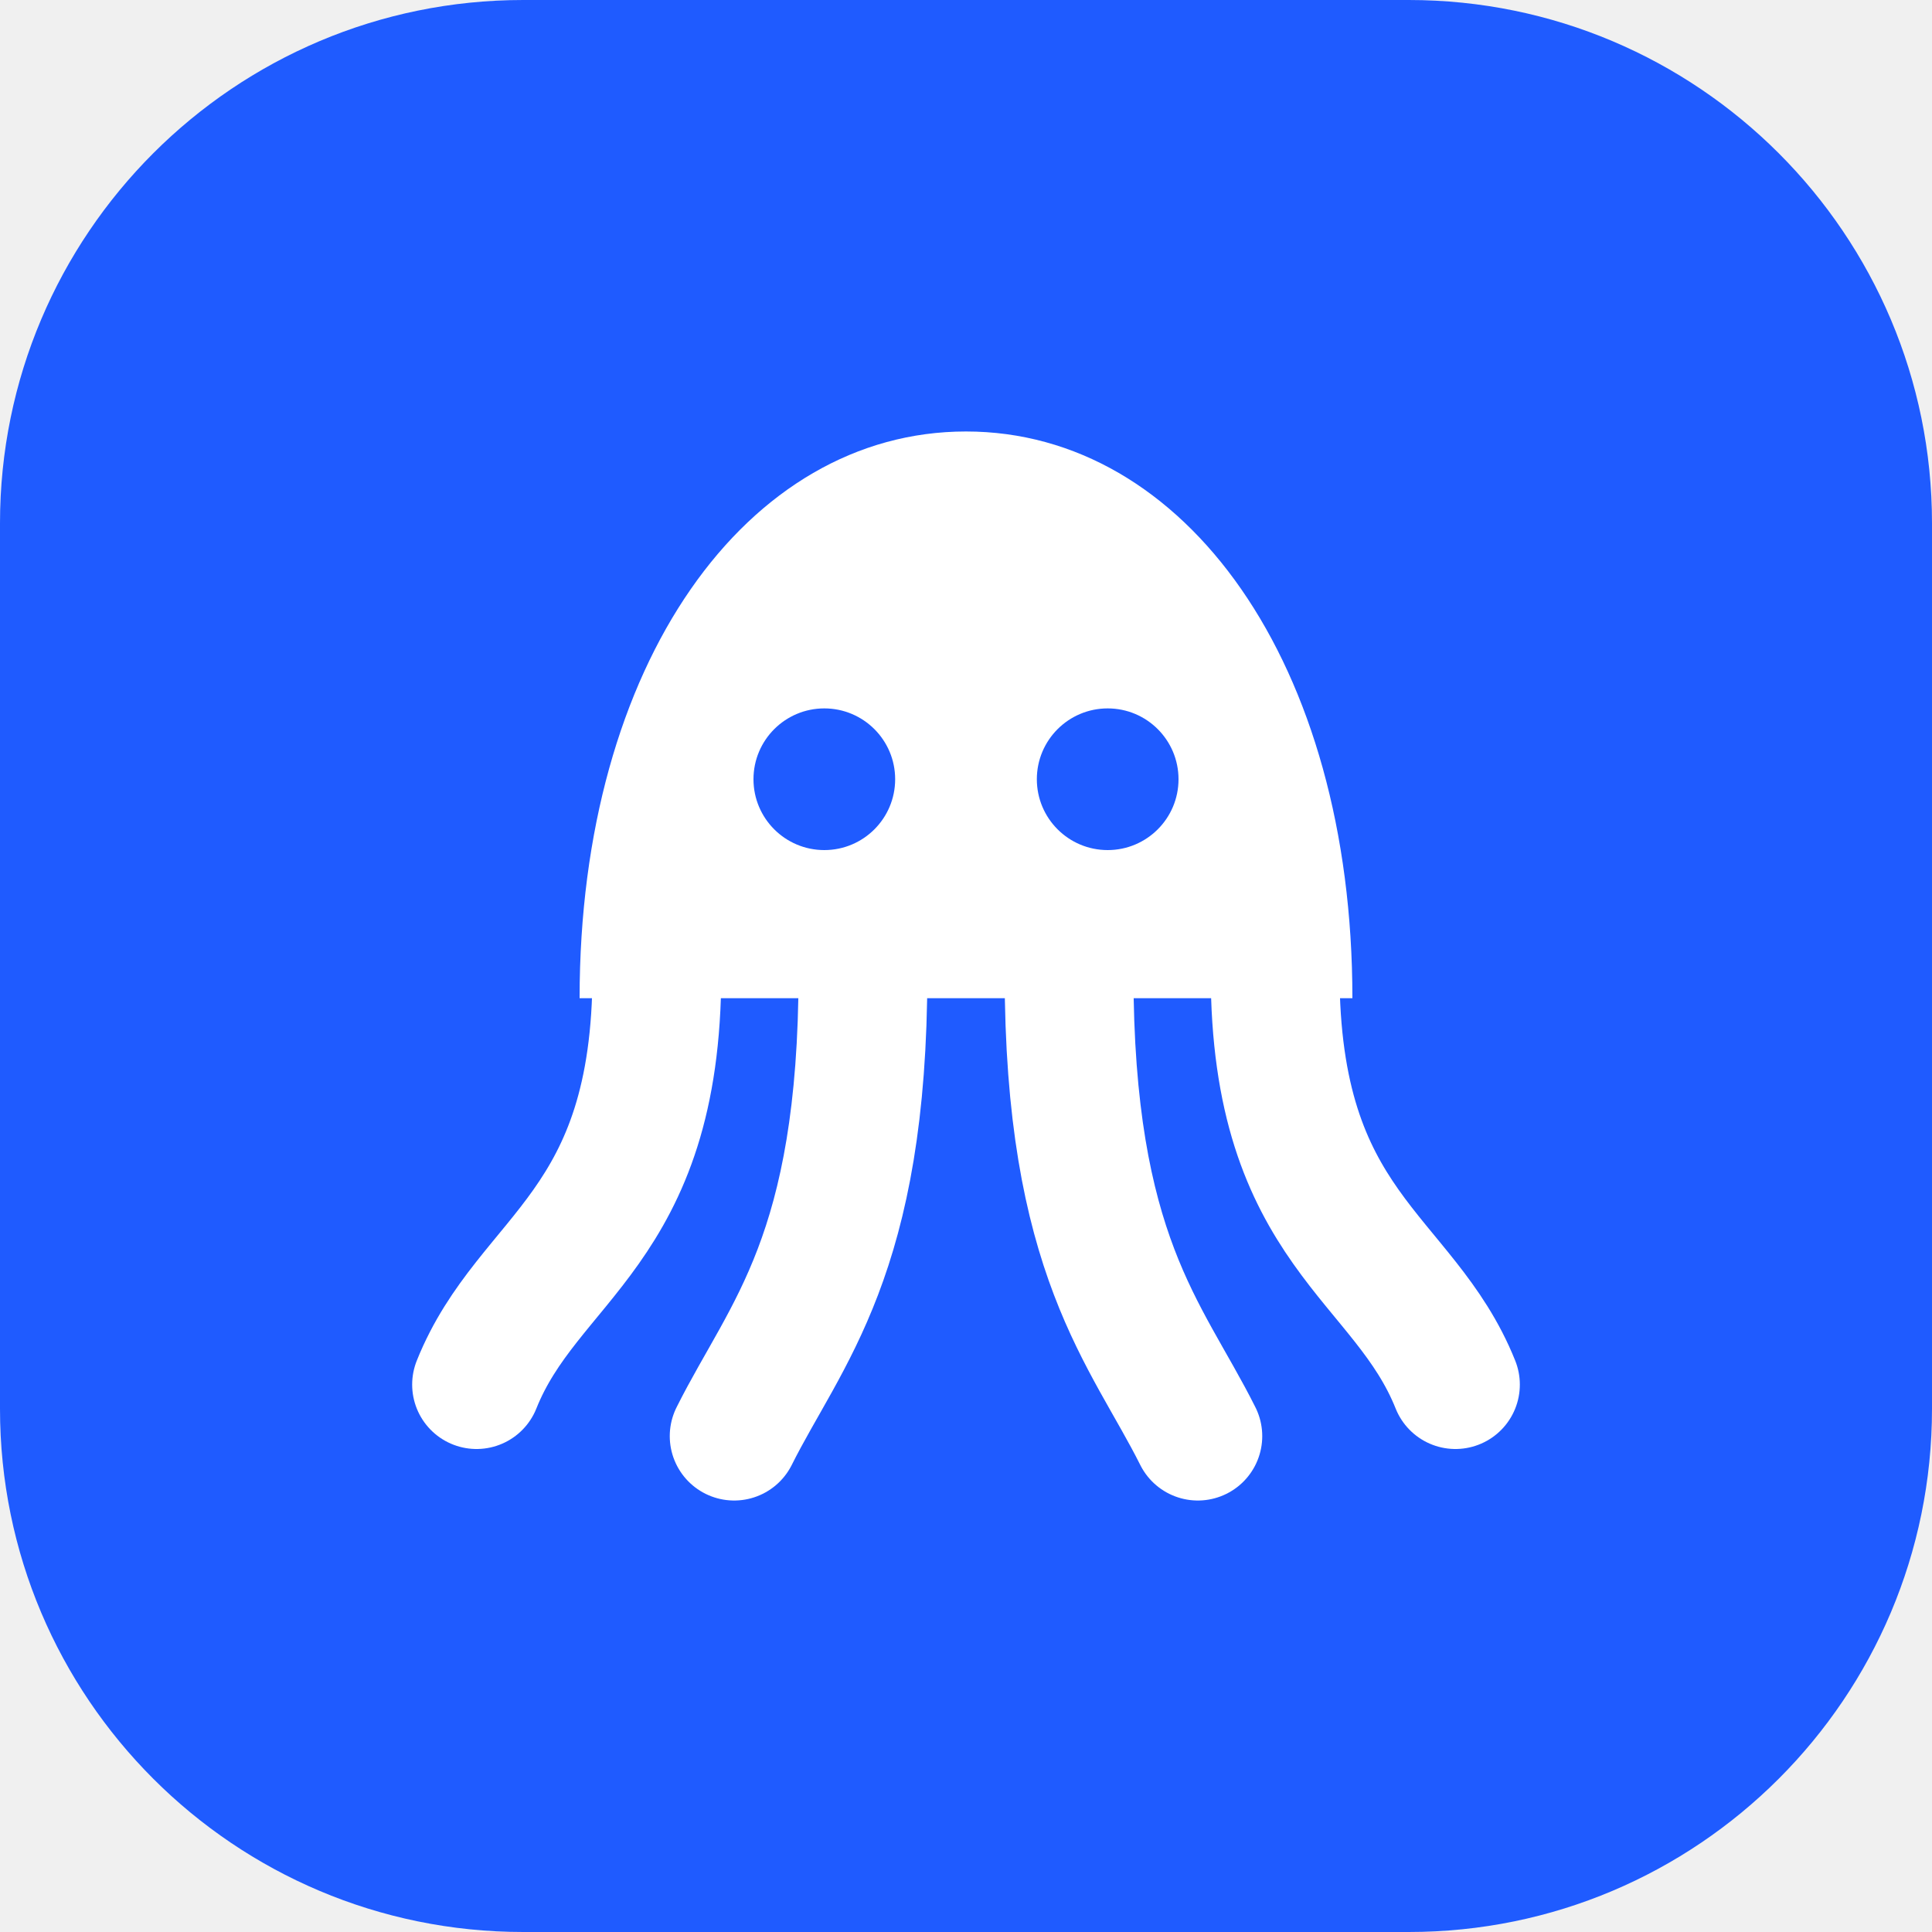
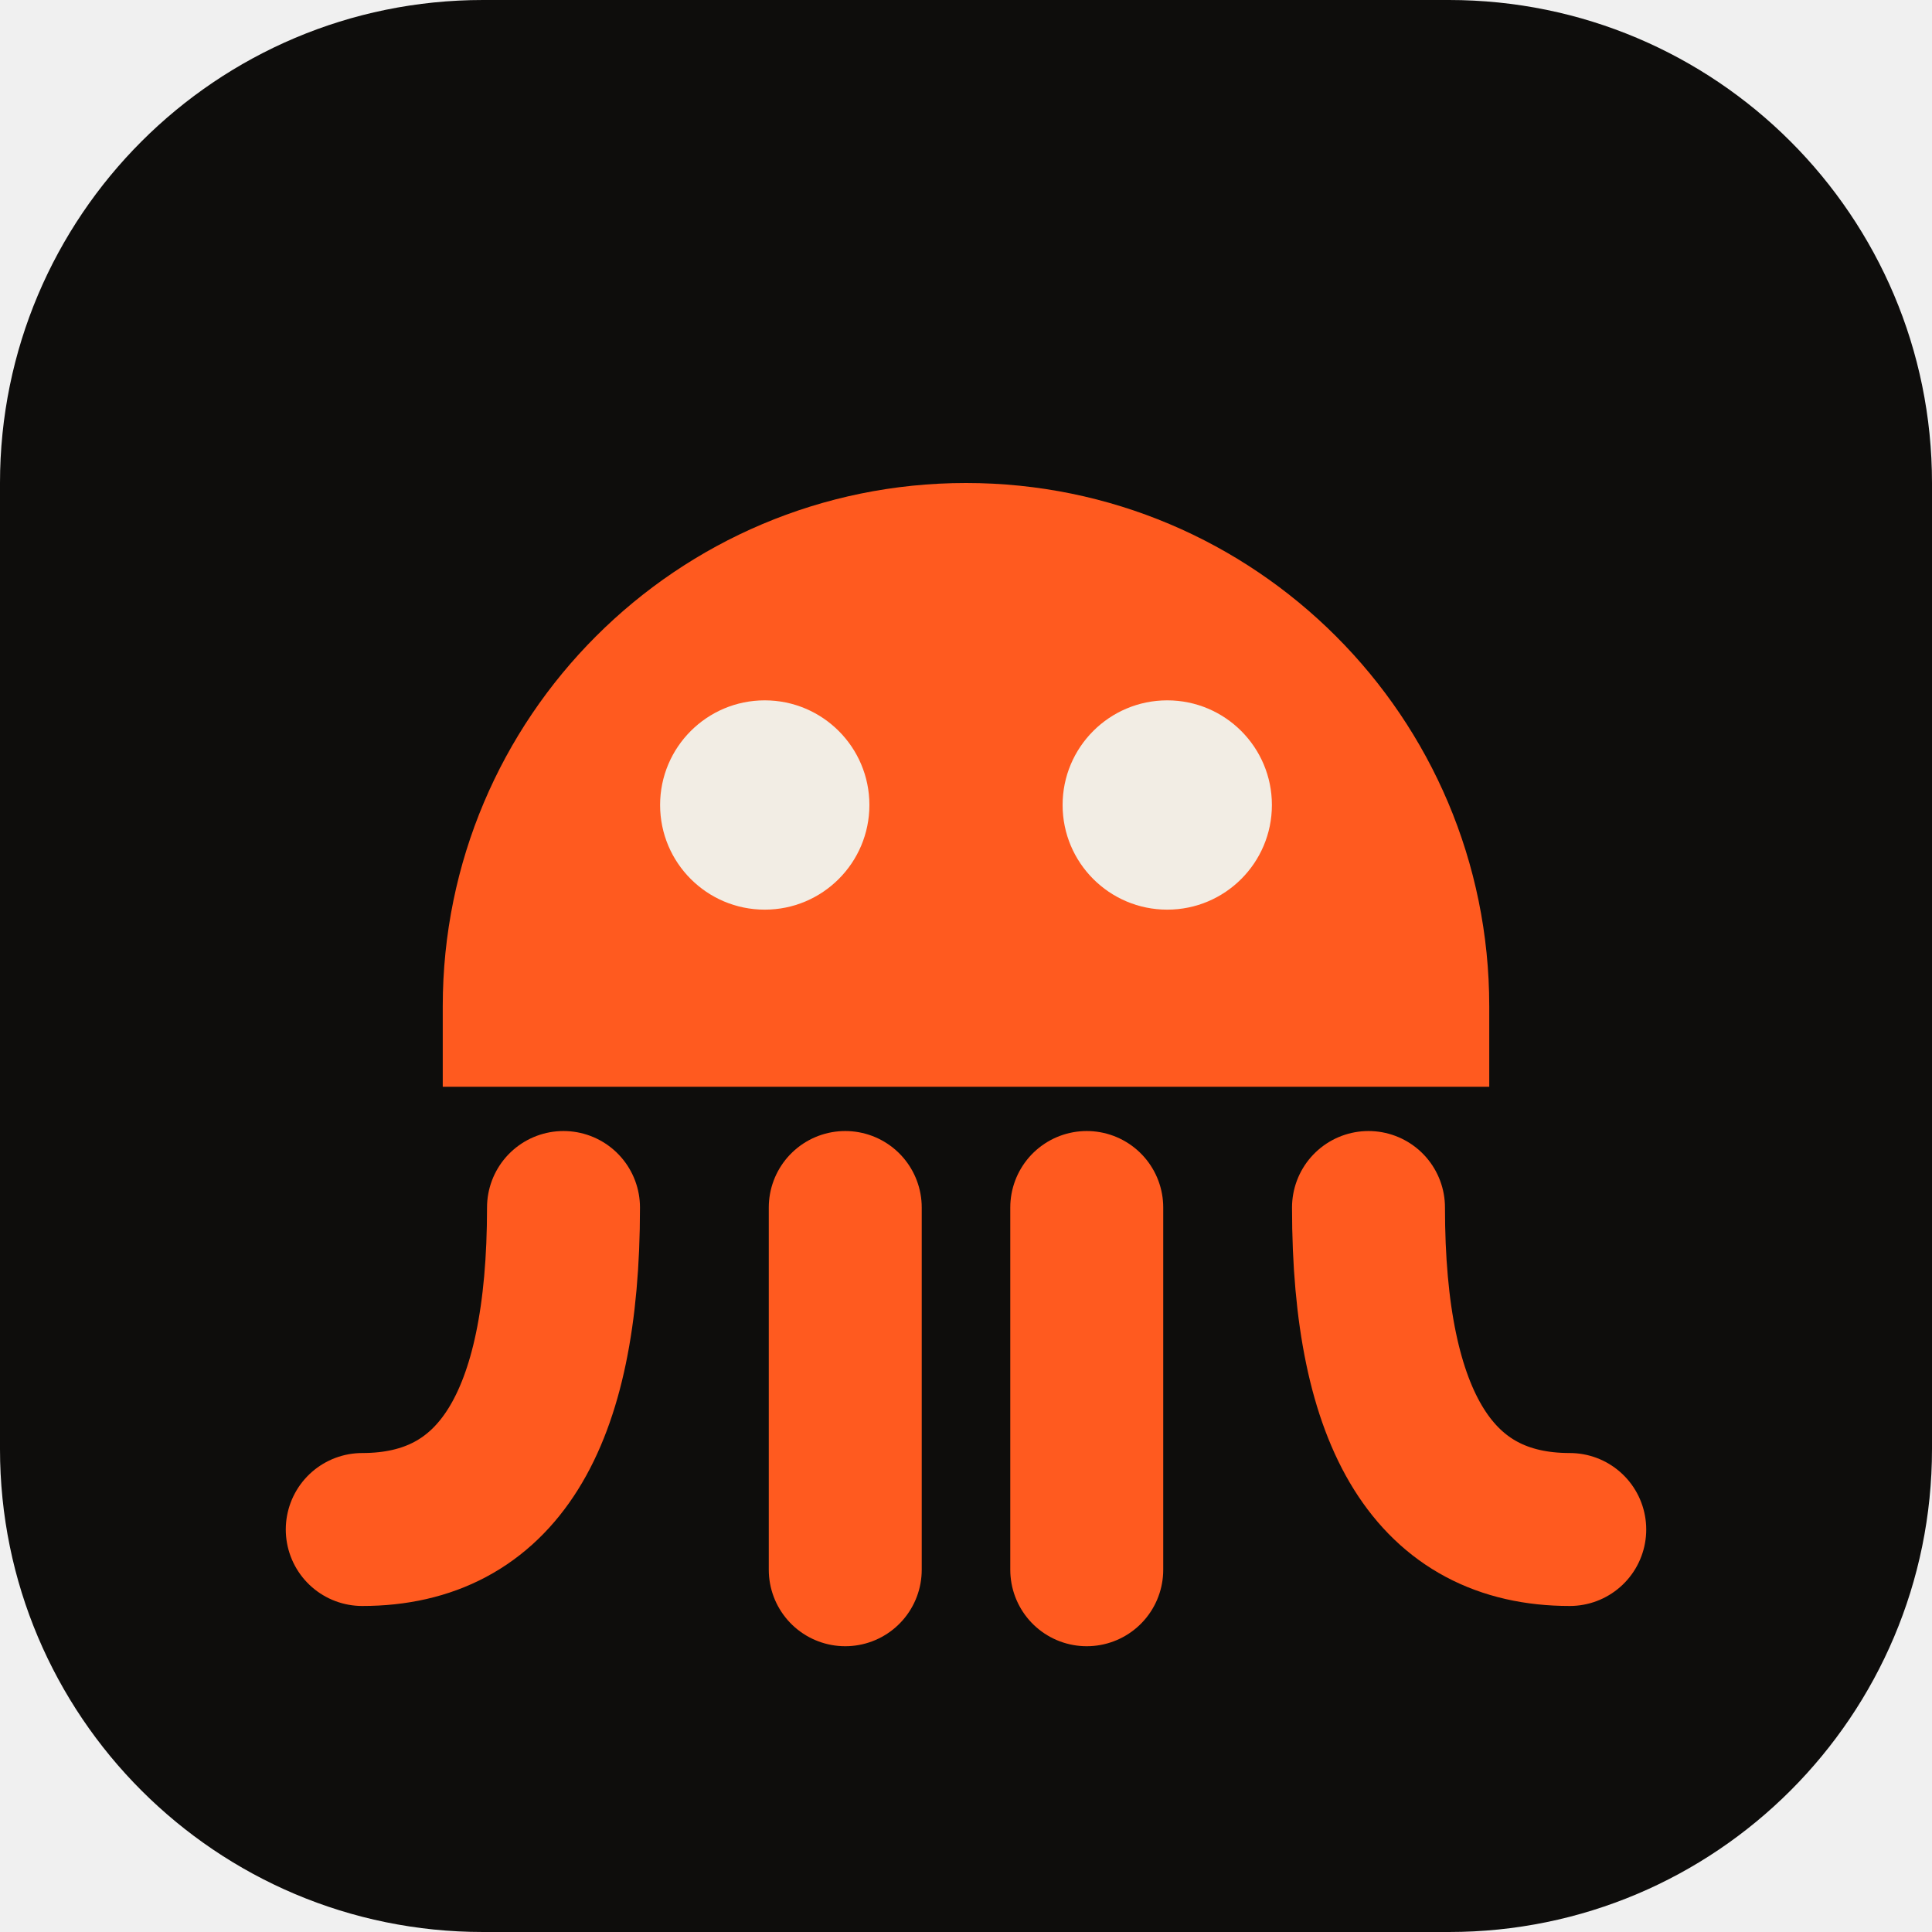
<svg xmlns="http://www.w3.org/2000/svg" width="512" height="512" viewBox="0 0 48 48">
-   <rect width="48" height="48" rx="13" fill="#1F5BFF" />
-   <path d="M14.40 24.80C14.40 16.48 18.56 10.72 24 10.72S33.60 16.48 33.60 24.80Z" fill="#fff" />
-   <circle cx="20.48" cy="19.36" r="1.76" fill="#1F5BFF" />
-   <circle cx="27.52" cy="19.36" r="1.76" fill="#1F5BFF" />
-   <g fill="none" stroke="#fff" stroke-width="3.20" stroke-linecap="round">
-     <path d="M16.32 24.16C16.32 30.56 13.12 31.20 11.84 34.40" />
-     <path d="M21.44 24.16C21.44 31.20 19.52 33.12 18.24 35.68" />
-     <path d="M26.56 24.16C26.56 31.20 28.48 33.12 29.76 35.68" />
-     <path d="M31.68 24.16C31.68 30.56 34.88 31.20 36.16 34.40" />
+   <rect width="48" height="48" rx="12" fill="#0E0D0C" />
+   <g transform="translate(4 3)">
+     <path d="M7 22A13 13 0 0 1 33 22V24H7Z" fill="#FF5A1F" />
+     <circle cx="15" cy="17" r="2.6" fill="#F2EDE4" />
+     <circle cx="25" cy="17" r="2.6" fill="#F2EDE4" />
+     <g fill="none" stroke="#FF5A1F" stroke-width="3.8" stroke-linecap="round">
+       <path d="M10 27Q10 35 5 35" />
+       <path d="M17 27V36" />
+       <path d="M23 27V36" />
+       <path d="M30 27Q30 35 35 35" />
+     </g>
  </g>
</svg>
